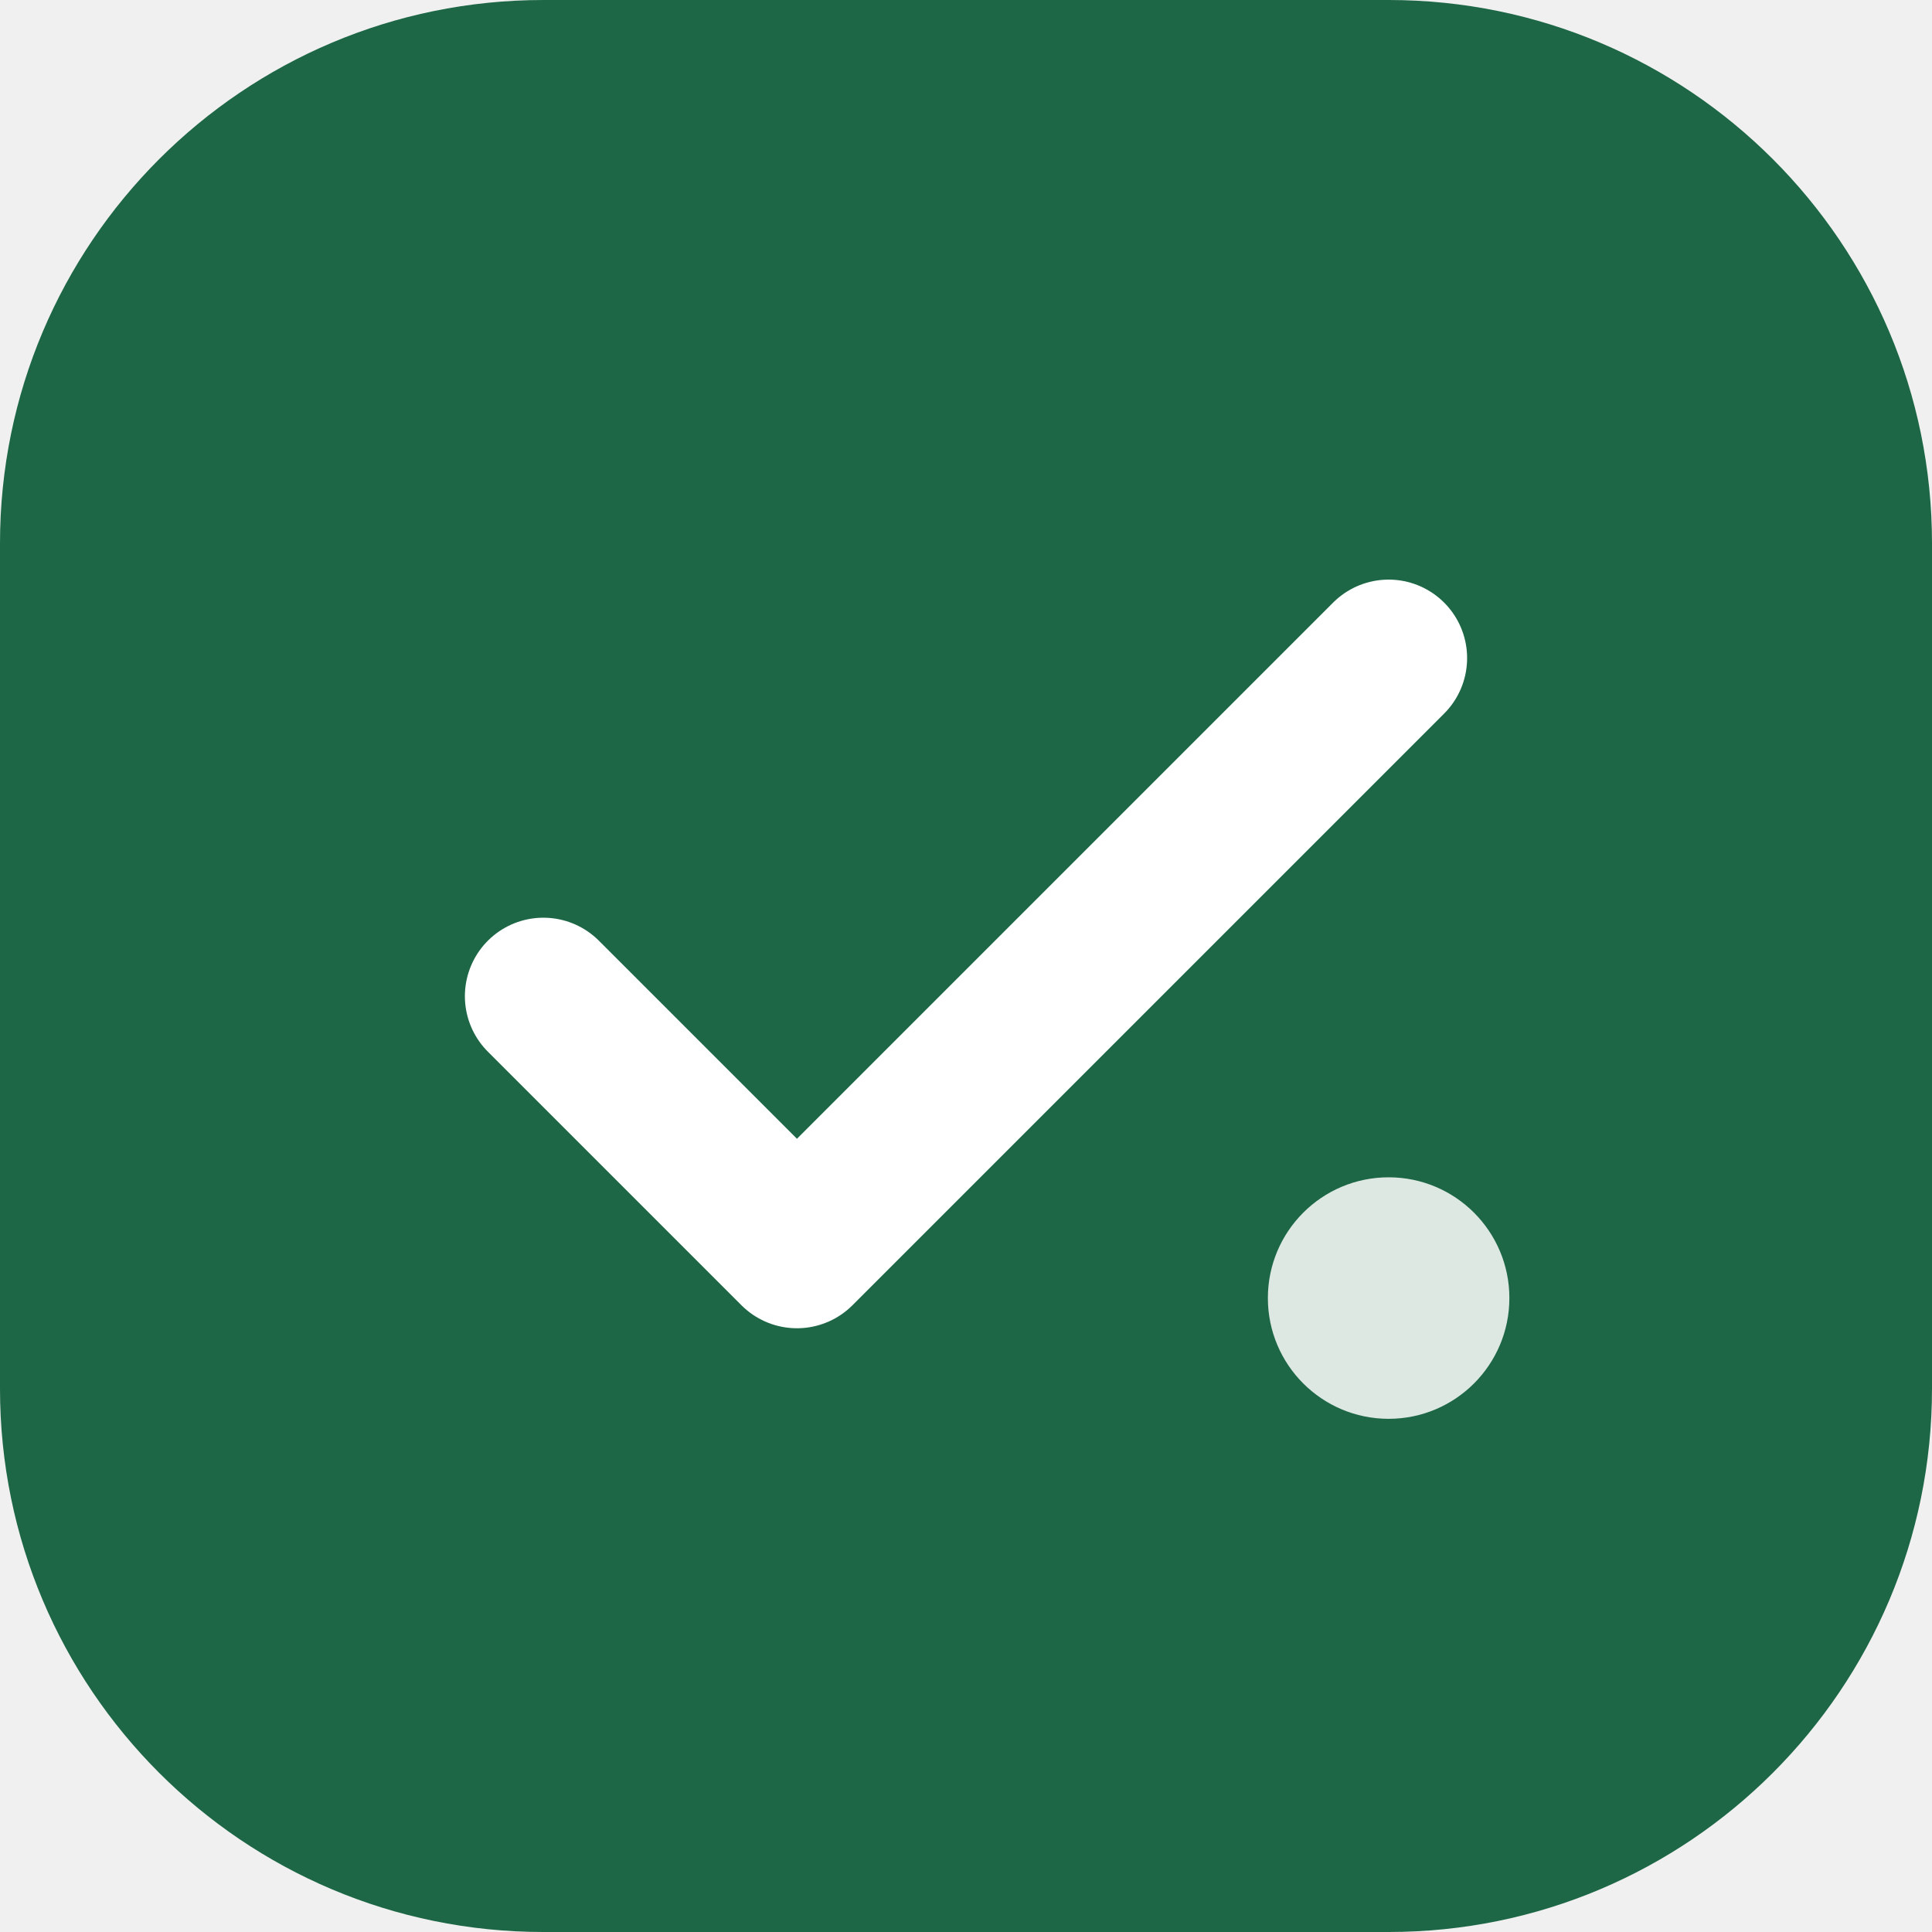
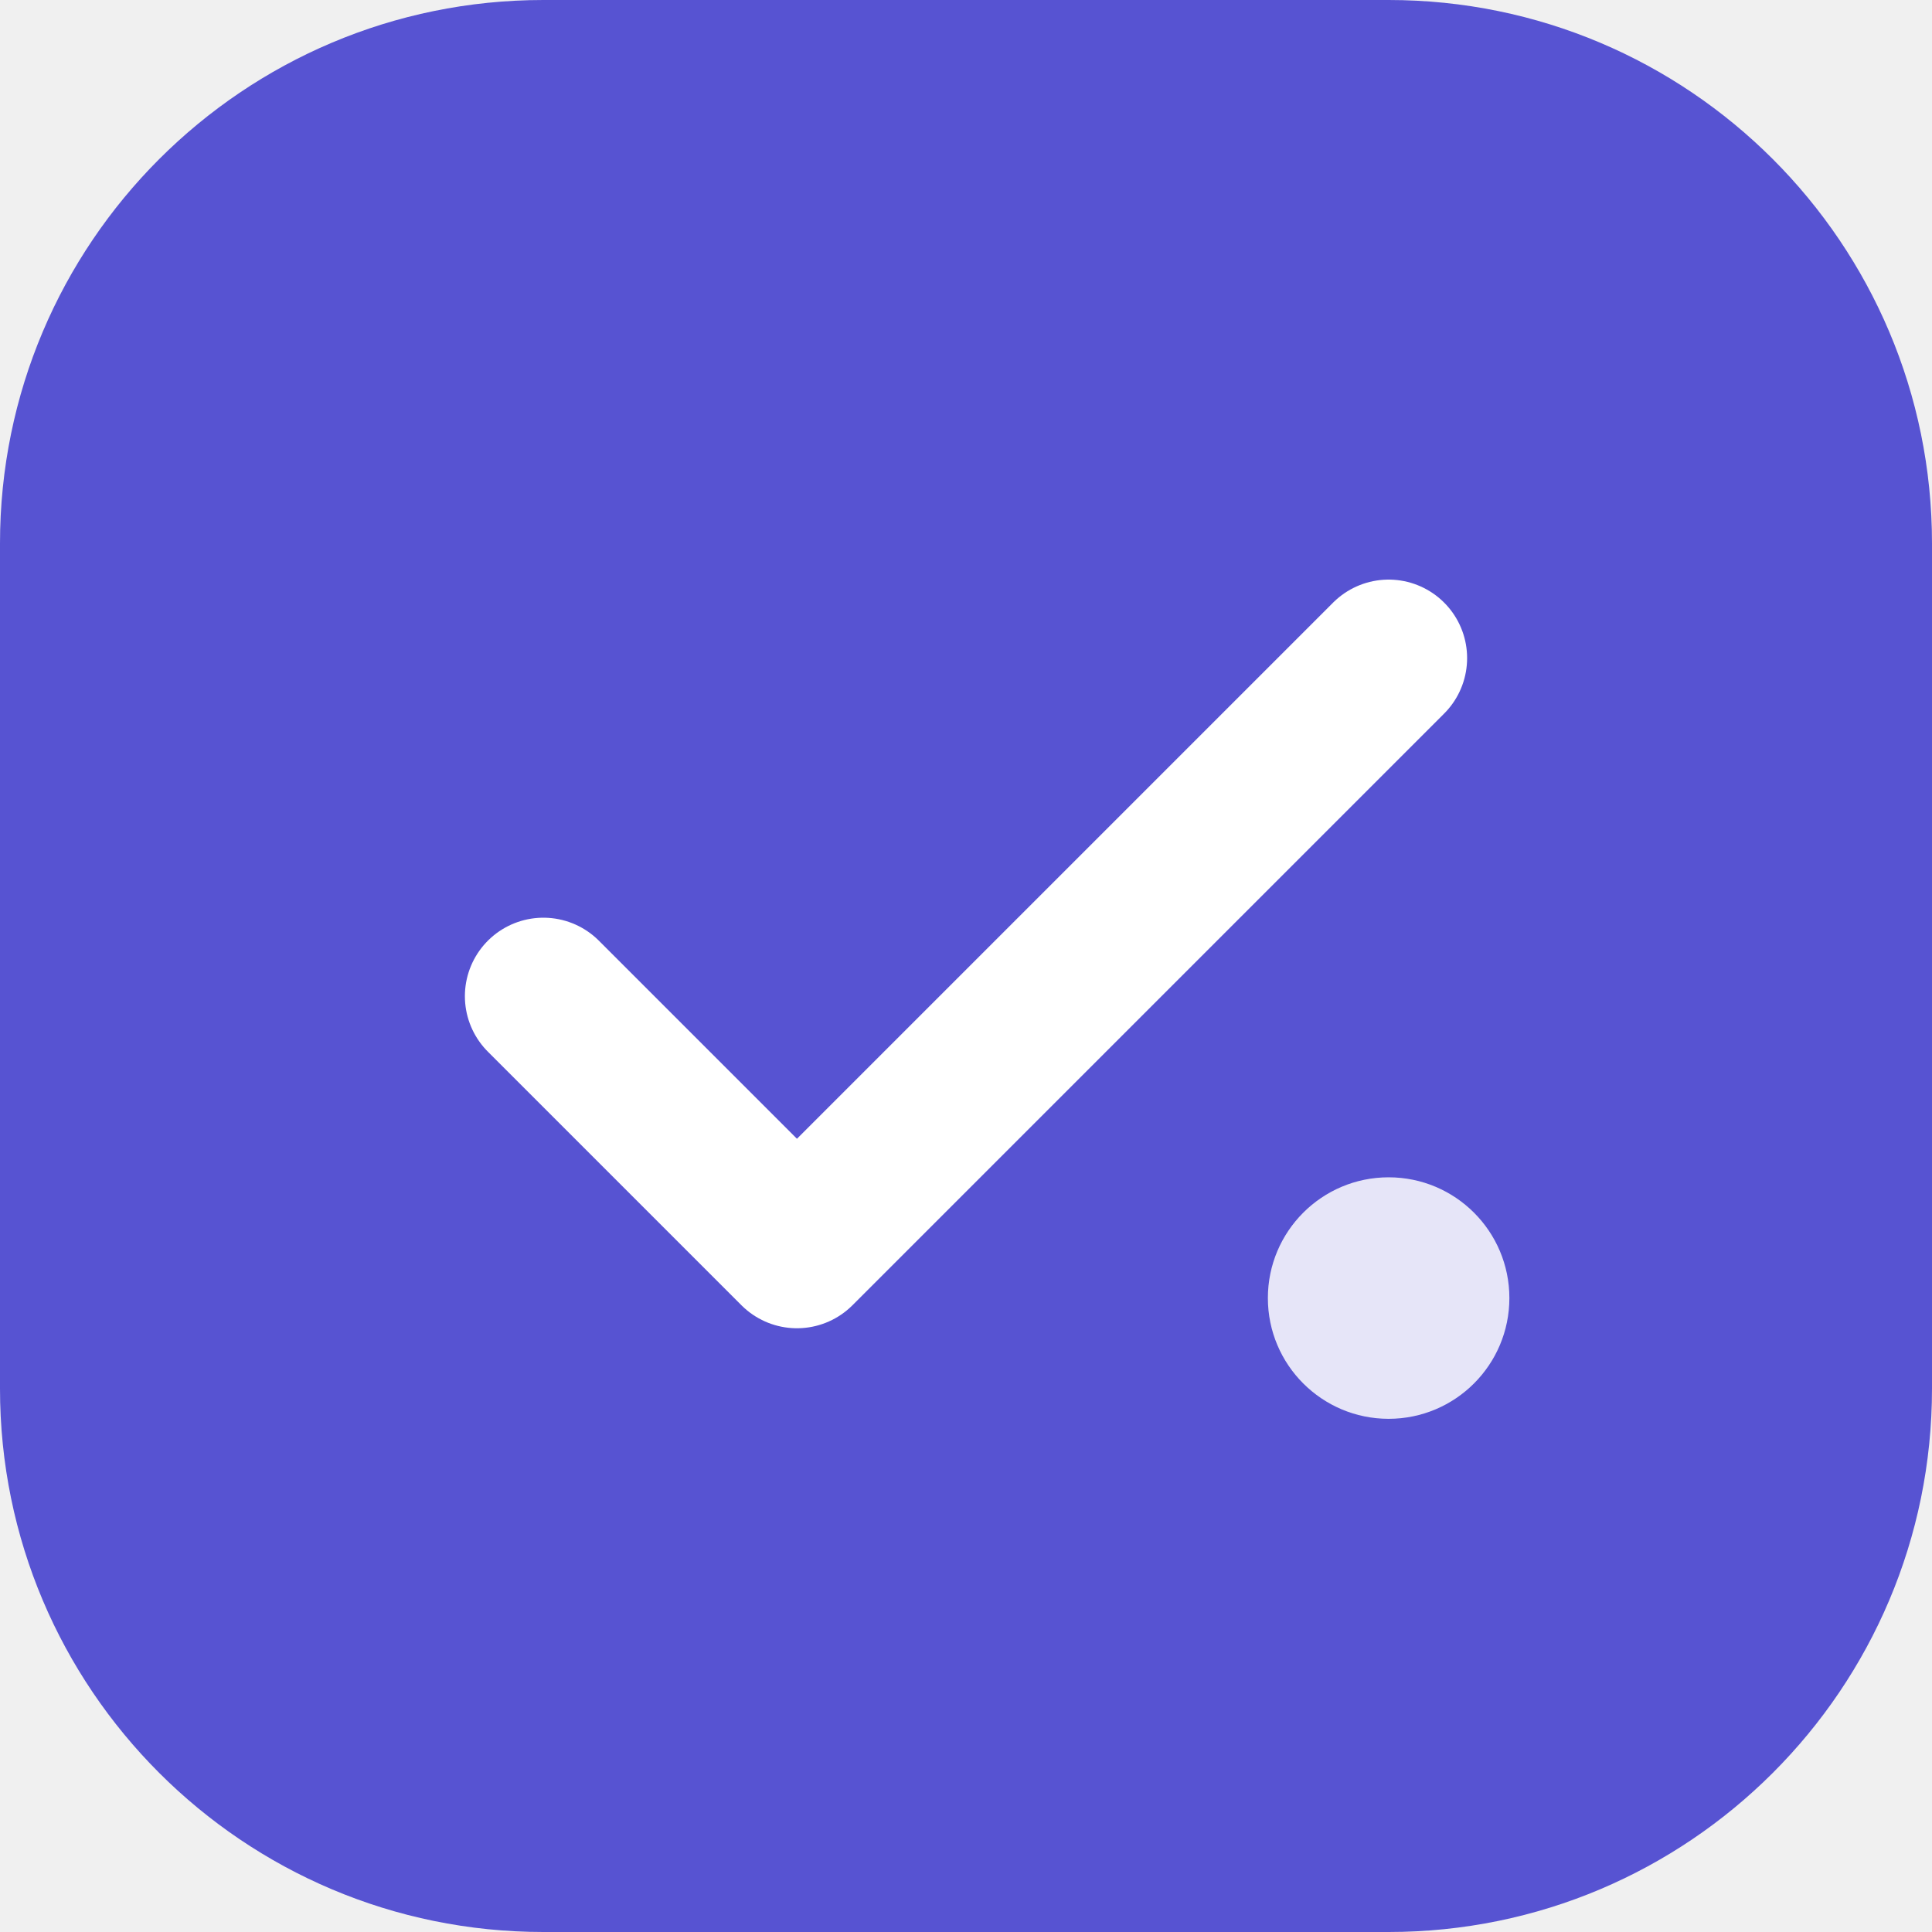
<svg xmlns="http://www.w3.org/2000/svg" viewBox="0 0 32 32">
-   <rect width="32" height="32" rx="9" fill="#1d6746" />
+   <rect width="32" height="32" rx="9" fill="#5753d2" />
  <path d="M9 16.5l4.2 4.2L23 10.9" fill="none" stroke="#fff" stroke-width="2.6" stroke-linecap="round" stroke-linejoin="round" />
  <circle cx="23" cy="21.5" r="2" fill="#fff" opacity=".85" />
</svg>
